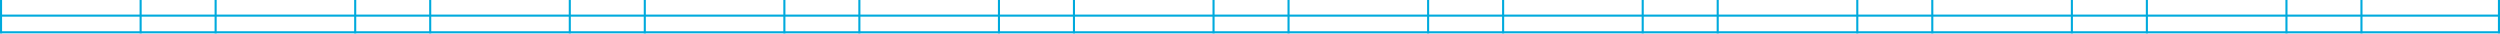
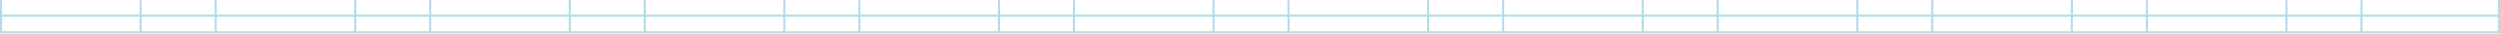
- <svg xmlns="http://www.w3.org/2000/svg" viewBox="0 0 1200 16" width="1200" height="16" fill="none" stroke="#00aadd" stroke-width="1" preserveAspectRatio="none">
+ <svg xmlns="http://www.w3.org/2000/svg" viewBox="0 0 1200 16" width="1200" height="16" fill="none" stroke="#08b" opacity=".3" stroke-width="1" preserveAspectRatio="none">
  <path d="     M0.5 0 v16     m67 -16 v16 m36 -16 v16     m67 -16 v16 m36 -16 v16     m67 -16 v16 m36 -16 v16     m67 -16 v16 m36 -16 v16     m67 -16 v16 m36 -16 v16     m67 -16 v16 m36 -16 v16     m67 -16 v16 m36 -16 v16     m67 -16 v16 m36 -16 v16     m67 -16 v16 m36 -16 v16     m67 -16 v16 m36 -16 v16     m67 -16 v16 m36 -16 v16     m66 -16 v16      " />
  <path d="M0 7.5 h1200 M0 15.5 h1200" />
</svg>
